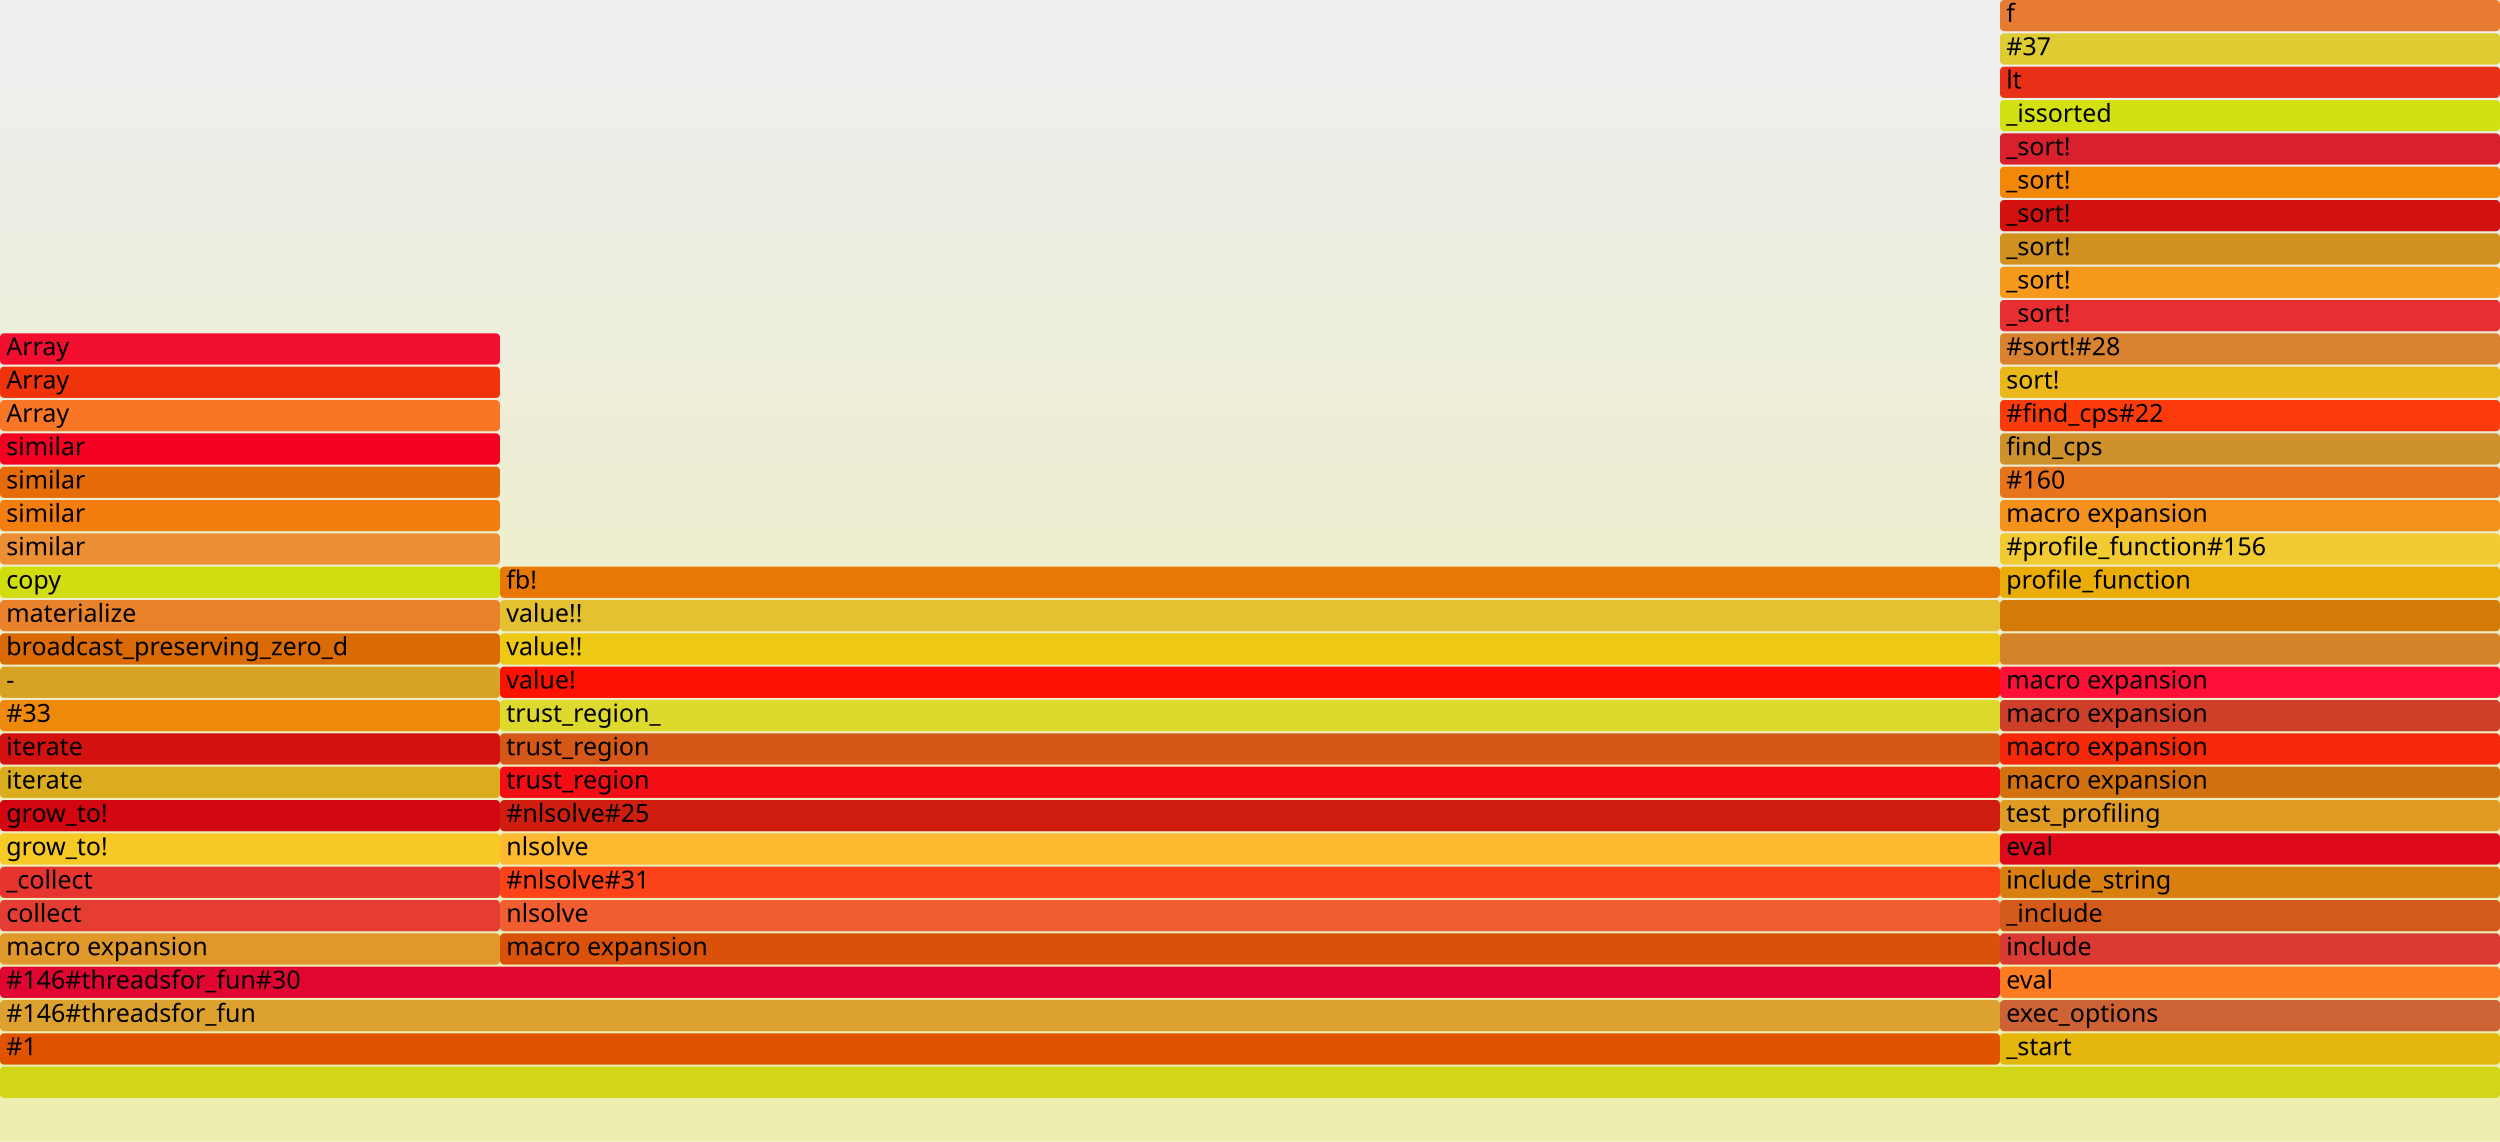
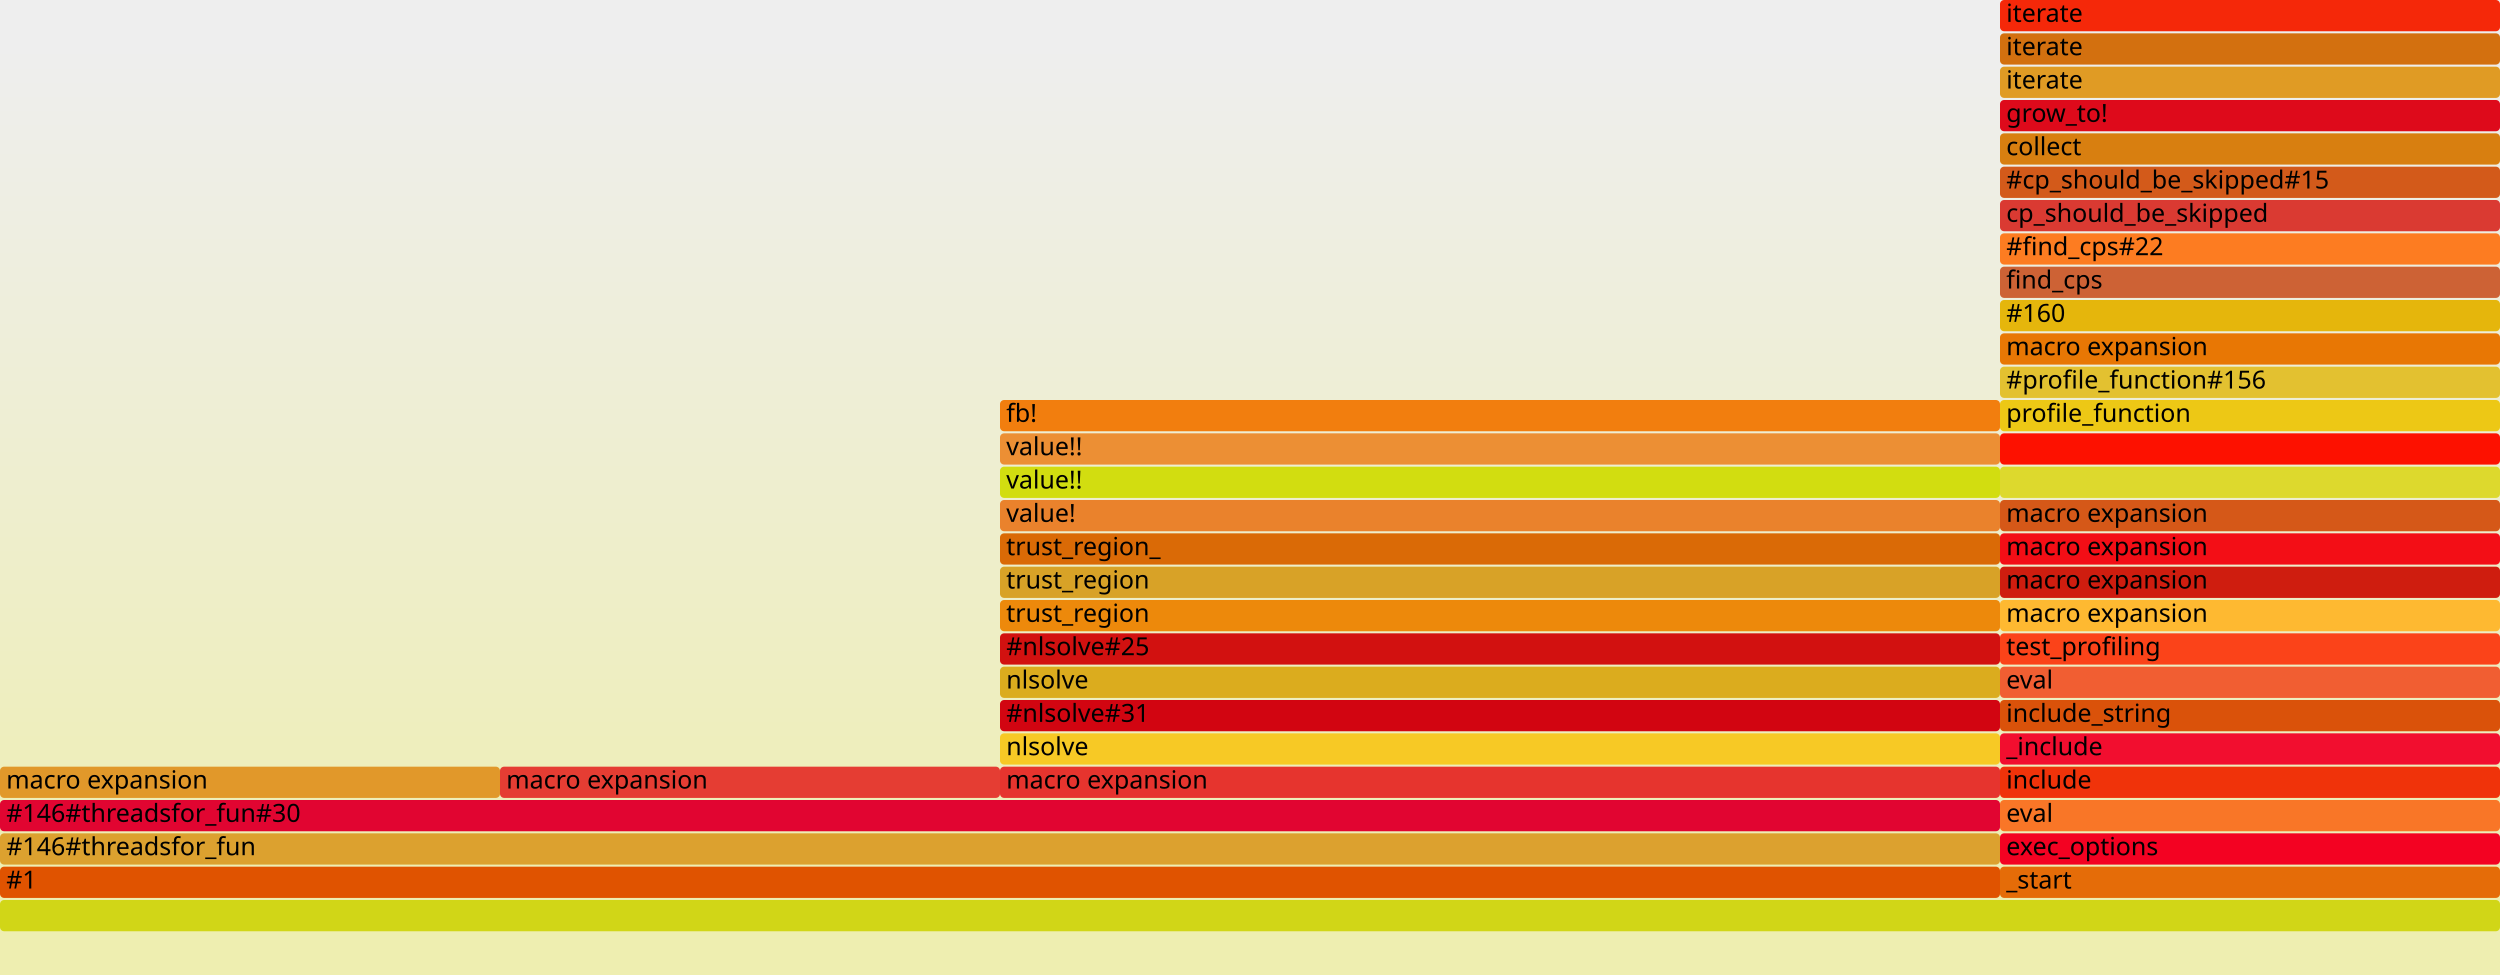
- <svg xmlns="http://www.w3.org/2000/svg" xmlns:xlink="http://www.w3.org/1999/xlink" version="1.1" width="1200" height="548" viewBox="0 0 1200 548">
+ <svg xmlns="http://www.w3.org/2000/svg" xmlns:xlink="http://www.w3.org/1999/xlink" version="1.1" width="1200" height="468" viewBox="0 0 1200 468">
  <defs>
    <linearGradient id="background" y1="0" y2="1" x1="0" x2="0">
      <stop stop-color="#eeeeee" offset="5%" />
      <stop stop-color="#eeeeb0" offset="95%" />
    </linearGradient>
  </defs>
  <style type="text/css">
    .func_g:hover { stroke:black; stroke-width:0.5; cursor:pointer; }
  </style>
-   <rect x="0.0" y="0" width="1200.0" height="548" fill="url(#background)" />
-   <text text-anchor="" x="10.0" y="548" font-size="12" font-family="Verdana" fill="rgb(0,0,0)" dominant-baseline="ideographic" id="details"> </text>
+   <rect x="0.0" y="0" width="1200.0" height="468" fill="url(#background)" />
+   <text text-anchor="" x="10.0" y="468" font-size="12" font-family="Verdana" fill="rgb(0,0,0)" dominant-baseline="ideographic" id="details"> </text>
  <g class="func_g">
    <a target="_top" xlink:href="notfound.html#L-1">
-       <rect x="0.0" y="512" width="1200.0" height="15.0" fill="rgb(209, 214, 23)" rx="2" ry="2" />
-       <text text-anchor="" x="3.0" y="522.5" font-size="12" font-family="Verdana" fill="rgb(0,0,0)" />
+       <rect x="0.0" y="432" width="1200.0" height="15.0" fill="rgb(209, 214, 23)" rx="2" ry="2" />
+       <text text-anchor="" x="3.0" y="442.5" font-size="12" font-family="Verdana" fill="rgb(0,0,0)" />
    </a>
  </g>
  <g class="func_g">
    <a target="_top" xlink:href="threadingconstructs.jl-55ab8bded76260536c4e3ceb059e4391e0a81dc6.html#L154">
-       <rect x="0.0" y="496" width="960.0" height="15.0" fill="rgb(224, 83, 0)" rx="2" ry="2" />
-       <text text-anchor="" x="3.0" y="506.5" font-size="12" font-family="Verdana" fill="rgb(0,0,0)">#1</text>
+       <rect x="0.0" y="416" width="960.0" height="15.0" fill="rgb(224, 83, 0)" rx="2" ry="2" />
+       <text text-anchor="" x="3.0" y="426.5" font-size="12" font-family="Verdana" fill="rgb(0,0,0)">#1</text>
    </a>
  </g>
  <g class="func_g">
    <a target="_top" xlink:href="threadingconstructs.jl-55ab8bded76260536c4e3ceb059e4391e0a81dc6.html#L182">
-       <rect x="0.0" y="480" width="960.0" height="15.0" fill="rgb(220, 161, 47)" rx="2" ry="2" />
-       <text text-anchor="" x="3.0" y="490.5" font-size="12" font-family="Verdana" fill="rgb(0,0,0)">#146#threadsfor_fun</text>
+       <rect x="0.0" y="400" width="960.0" height="15.0" fill="rgb(220, 161, 47)" rx="2" ry="2" />
+       <text text-anchor="" x="3.0" y="410.5" font-size="12" font-family="Verdana" fill="rgb(0,0,0)">#146#threadsfor_fun</text>
    </a>
  </g>
  <g class="func_g">
    <a target="_top" xlink:href="threadingconstructs.jl-55ab8bded76260536c4e3ceb059e4391e0a81dc6.html#L182">
-       <rect x="0.0" y="464" width="960.0" height="15.0" fill="rgb(225, 5, 49)" rx="2" ry="2" />
-       <text text-anchor="" x="3.0" y="474.5" font-size="12" font-family="Verdana" fill="rgb(0,0,0)">#146#threadsfor_fun#30</text>
+       <rect x="0.0" y="384" width="960.0" height="15.0" fill="rgb(225, 5, 49)" rx="2" ry="2" />
+       <text text-anchor="" x="3.0" y="394.5" font-size="12" font-family="Verdana" fill="rgb(0,0,0)">#146#threadsfor_fun#30</text>
    </a>
  </g>
  <g class="func_g">
    <a target="_top" xlink:href="critical_points.jl-e501c7201f5f77db71b4e61ad43af0b25550f4ec.html#L317">
-       <rect x="0.0" y="448" width="240.0" height="15.0" fill="rgb(225, 152, 42)" rx="2" ry="2" />
-       <text text-anchor="" x="3.0" y="458.5" font-size="12" font-family="Verdana" fill="rgb(0,0,0)">macro expansion</text>
-     </a>
-   </g>
-   <g class="func_g">
-     <a target="_top" xlink:href="array.jl-232df4611e311f9afb9b9453eac4b05c87945aff.html#L759">
-       <rect x="0.0" y="432" width="240.0" height="15.0" fill="rgb(229, 61, 51)" rx="2" ry="2" />
-       <text text-anchor="" x="3.0" y="442.5" font-size="12" font-family="Verdana" fill="rgb(0,0,0)">collect</text>
-     </a>
-   </g>
-   <g class="func_g">
-     <a target="_top" xlink:href="array.jl-232df4611e311f9afb9b9453eac4b05c87945aff.html#L811">
-       <rect x="0.0" y="416" width="240.0" height="15.0" fill="rgb(230, 52, 46)" rx="2" ry="2" />
-       <text text-anchor="" x="3.0" y="426.5" font-size="12" font-family="Verdana" fill="rgb(0,0,0)">_collect</text>
+       <rect x="0.0" y="368" width="240.0" height="15.0" fill="rgb(225, 152, 42)" rx="2" ry="2" />
+       <text text-anchor="" x="3.0" y="378.5" font-size="12" font-family="Verdana" fill="rgb(0,0,0)">macro expansion</text>
+     </a>
+   </g>
+   <g class="func_g">
+     <a target="_top" xlink:href="critical_points.jl-e501c7201f5f77db71b4e61ad43af0b25550f4ec.html#L334">
+       <rect x="240.0" y="368" width="240.0" height="15.0" fill="rgb(229, 61, 51)" rx="2" ry="2" />
+       <text text-anchor="" x="243.0" y="378.5" font-size="12" font-family="Verdana" fill="rgb(0,0,0)">macro expansion</text>
+     </a>
+   </g>
+   <g class="func_g">
+     <a target="_top" xlink:href="critical_points.jl-e501c7201f5f77db71b4e61ad43af0b25550f4ec.html#L336">
+       <rect x="480.0" y="368" width="480.0" height="15.0" fill="rgb(230, 52, 46)" rx="2" ry="2" />
+       <text text-anchor="" x="483.0" y="378.5" font-size="12" font-family="Verdana" fill="rgb(0,0,0)">macro expansion</text>
+     </a>
+   </g>
+   <g class="func_g">
+     <a target="_top" xlink:href="nlsolve.jl-3c09a6fa7d2424bc9f872603c9ab10e1a8478a03.html#L56">
+       <rect x="480.0" y="352" width="480.0" height="15.0" fill="rgb(247, 201, 37)" rx="2" ry="2" />
+       <text text-anchor="" x="483.0" y="362.5" font-size="12" font-family="Verdana" fill="rgb(0,0,0)">nlsolve</text>
+     </a>
+   </g>
+   <g class="func_g">
+     <a target="_top" xlink:href="nlsolve.jl-3c09a6fa7d2424bc9f872603c9ab10e1a8478a03.html#L56">
+       <rect x="480.0" y="336" width="480.0" height="15.0" fill="rgb(210, 5, 17)" rx="2" ry="2" />
+       <text text-anchor="" x="483.0" y="346.5" font-size="12" font-family="Verdana" fill="rgb(0,0,0)">#nlsolve#31</text>
+     </a>
+   </g>
+   <g class="func_g">
+     <a target="_top" xlink:href="nlsolve.jl-3c09a6fa7d2424bc9f872603c9ab10e1a8478a03.html#L1">
+       <rect x="480.0" y="320" width="480.0" height="15.0" fill="rgb(219, 172, 30)" rx="2" ry="2" />
+       <text text-anchor="" x="483.0" y="330.5" font-size="12" font-family="Verdana" fill="rgb(0,0,0)">nlsolve</text>
+     </a>
+   </g>
+   <g class="func_g">
+     <a target="_top" xlink:href="nlsolve.jl-3c09a6fa7d2424bc9f872603c9ab10e1a8478a03.html#L1">
+       <rect x="480.0" y="304" width="480.0" height="15.0" fill="rgb(210, 17, 16)" rx="2" ry="2" />
+       <text text-anchor="" x="483.0" y="314.5" font-size="12" font-family="Verdana" fill="rgb(0,0,0)">#nlsolve#25</text>
+     </a>
+   </g>
+   <g class="func_g">
+     <a target="_top" xlink:href="trust_region.jl-9b52720b2bb1702e582e5314de8a96a64cbbe5da.html#L235">
+       <rect x="480.0" y="288" width="480.0" height="15.0" fill="rgb(237, 137, 11)" rx="2" ry="2" />
+       <text text-anchor="" x="483.0" y="298.5" font-size="12" font-family="Verdana" fill="rgb(0,0,0)">trust_region</text>
+     </a>
+   </g>
+   <g class="func_g">
+     <a target="_top" xlink:href="trust_region.jl-9b52720b2bb1702e582e5314de8a96a64cbbe5da.html#L235">
+       <rect x="480.0" y="272" width="480.0" height="15.0" fill="rgb(216, 162, 39)" rx="2" ry="2" />
+       <text text-anchor="" x="483.0" y="282.5" font-size="12" font-family="Verdana" fill="rgb(0,0,0)">trust_region</text>
+     </a>
+   </g>
+   <g class="func_g">
+     <a target="_top" xlink:href="trust_region.jl-9b52720b2bb1702e582e5314de8a96a64cbbe5da.html#L107">
+       <rect x="480.0" y="256" width="480.0" height="15.0" fill="rgb(218, 106, 6)" rx="2" ry="2" />
+       <text text-anchor="" x="483.0" y="266.5" font-size="12" font-family="Verdana" fill="rgb(0,0,0)">trust_region_</text>
+     </a>
+   </g>
+   <g class="func_g">
+     <a target="_top" xlink:href="interface.jl-f2c29230e804547c565f1aa8a029bdb0b99b1849.html#L28">
+       <rect x="480.0" y="240" width="480.0" height="15.0" fill="rgb(234, 130, 44)" rx="2" ry="2" />
+       <text text-anchor="" x="483.0" y="250.5" font-size="12" font-family="Verdana" fill="rgb(0,0,0)">value!</text>
+     </a>
+   </g>
+   <g class="func_g">
+     <a target="_top" xlink:href="interface.jl-f2c29230e804547c565f1aa8a029bdb0b99b1849.html#L164">
+       <rect x="480.0" y="224" width="480.0" height="15.0" fill="rgb(210, 221, 16)" rx="2" ry="2" />
+       <text text-anchor="" x="483.0" y="234.5" font-size="12" font-family="Verdana" fill="rgb(0,0,0)">value!!</text>
+     </a>
+   </g>
+   <g class="func_g">
+     <a target="_top" xlink:href="interface.jl-f2c29230e804547c565f1aa8a029bdb0b99b1849.html#L165">
+       <rect x="480.0" y="208" width="480.0" height="15.0" fill="rgb(236, 143, 52)" rx="2" ry="2" />
+       <text text-anchor="" x="483.0" y="218.5" font-size="12" font-family="Verdana" fill="rgb(0,0,0)">value!!</text>
+     </a>
+   </g>
+   <g class="func_g">
+     <a target="_top" xlink:href="critical_points.jl-e501c7201f5f77db71b4e61ad43af0b25550f4ec.html#L325">
+       <rect x="480.0" y="192" width="480.0" height="15.0" fill="rgb(242, 126, 14)" rx="2" ry="2" />
+       <text text-anchor="" x="483.0" y="202.5" font-size="12" font-family="Verdana" fill="rgb(0,0,0)">fb!</text>
+     </a>
+   </g>
+   <g class="func_g">
+     <a target="_top" xlink:href="client.jl-24a342986530834c7d13c57d50541653c77141e8.html#L546">
+       <rect x="960.0" y="416" width="240.0" height="15.0" fill="rgb(229, 108, 8)" rx="2" ry="2" />
+       <text text-anchor="" x="963.0" y="426.5" font-size="12" font-family="Verdana" fill="rgb(0,0,0)">_start</text>
+     </a>
+   </g>
+   <g class="func_g">
+     <a target="_top" xlink:href="client.jl-24a342986530834c7d13c57d50541653c77141e8.html#L228">
+       <rect x="960.0" y="400" width="240.0" height="15.0" fill="rgb(243, 2, 34)" rx="2" ry="2" />
+       <text text-anchor="" x="963.0" y="410.5" font-size="12" font-family="Verdana" fill="rgb(0,0,0)">exec_options</text>
+     </a>
+   </g>
+   <g class="func_g">
+     <a target="_top" xlink:href="boot.jl-2b30dcd09c6ce7831326e9bbeb61b67cb5271313.html#L385">
+       <rect x="960.0" y="384" width="240.0" height="15.0" fill="rgb(249, 118, 39)" rx="2" ry="2" />
+       <text text-anchor="" x="963.0" y="394.5" font-size="12" font-family="Verdana" fill="rgb(0,0,0)">eval</text>
+     </a>
+   </g>
+   <g class="func_g">
+     <a target="_top" xlink:href="client.jl-24a342986530834c7d13c57d50541653c77141e8.html#L487">
+       <rect x="960.0" y="368" width="240.0" height="15.0" fill="rgb(240, 51, 10)" rx="2" ry="2" />
+       <text text-anchor="" x="963.0" y="378.5" font-size="12" font-family="Verdana" fill="rgb(0,0,0)">include</text>
+     </a>
+   </g>
+   <g class="func_g">
+     <a target="_top" xlink:href="loading.jl-8fc01dda8ee2eb6831bd95fe0a04ee1ddb791063.html#L2126">
+       <rect x="960.0" y="352" width="240.0" height="15.0" fill="rgb(242, 14, 47)" rx="2" ry="2" />
+       <text text-anchor="" x="963.0" y="362.5" font-size="12" font-family="Verdana" fill="rgb(0,0,0)">_include</text>
+     </a>
+   </g>
+   <g class="func_g">
+     <a target="_top" xlink:href="loading.jl-8fc01dda8ee2eb6831bd95fe0a04ee1ddb791063.html#L2058">
+       <rect x="960.0" y="336" width="240.0" height="15.0" fill="rgb(218, 82, 10)" rx="2" ry="2" />
+       <text text-anchor="" x="963.0" y="346.5" font-size="12" font-family="Verdana" fill="rgb(0,0,0)">include_string</text>
+     </a>
+   </g>
+   <g class="func_g">
+     <a target="_top" xlink:href="boot.jl-2b30dcd09c6ce7831326e9bbeb61b67cb5271313.html#L385">
+       <rect x="960.0" y="320" width="240.0" height="15.0" fill="rgb(241, 94, 50)" rx="2" ry="2" />
+       <text text-anchor="" x="963.0" y="330.5" font-size="12" font-family="Verdana" fill="rgb(0,0,0)">eval</text>
+     </a>
+   </g>
+   <g class="func_g">
+     <a target="_top" xlink:href="profiling.jl-6bfbe717c729fd9130ea9672d3eeba50ac5ecb59.html#L156">
+       <rect x="960.0" y="304" width="240.0" height="15.0" fill="rgb(251, 67, 25)" rx="2" ry="2" />
+       <text text-anchor="" x="963.0" y="314.5" font-size="12" font-family="Verdana" fill="rgb(0,0,0)">test_profiling</text>
+     </a>
+   </g>
+   <g class="func_g">
+     <a target="_top" xlink:href="Test.jl-fb01a8aa7959a32232a5ab03804802230b482120.html#L1577">
+       <rect x="960.0" y="288" width="240.0" height="15.0" fill="rgb(254, 185, 49)" rx="2" ry="2" />
+       <text text-anchor="" x="963.0" y="298.5" font-size="12" font-family="Verdana" fill="rgb(0,0,0)">macro expansion</text>
+     </a>
+   </g>
+   <g class="func_g">
+     <a target="_top" xlink:href="profiling.jl-6bfbe717c729fd9130ea9672d3eeba50ac5ecb59.html#L159">
+       <rect x="960.0" y="272" width="240.0" height="15.0" fill="rgb(207, 29, 15)" rx="2" ry="2" />
+       <text text-anchor="" x="963.0" y="282.5" font-size="12" font-family="Verdana" fill="rgb(0,0,0)">macro expansion</text>
+     </a>
+   </g>
+   <g class="func_g">
+     <a target="_top" xlink:href="Test.jl-fb01a8aa7959a32232a5ab03804802230b482120.html#L1577">
+       <rect x="960.0" y="256" width="240.0" height="15.0" fill="rgb(243, 14, 22)" rx="2" ry="2" />
+       <text text-anchor="" x="963.0" y="266.5" font-size="12" font-family="Verdana" fill="rgb(0,0,0)">macro expansion</text>
+     </a>
+   </g>
+   <g class="func_g">
+     <a target="_top" xlink:href="profiling.jl-6bfbe717c729fd9130ea9672d3eeba50ac5ecb59.html#L159">
+       <rect x="960.0" y="240" width="240.0" height="15.0" fill="rgb(213, 88, 24)" rx="2" ry="2" />
+       <text text-anchor="" x="963.0" y="250.5" font-size="12" font-family="Verdana" fill="rgb(0,0,0)">macro expansion</text>
+     </a>
+   </g>
+   <g class="func_g">
+     <a target="_top" xlink:href="profiling.jl-6bfbe717c729fd9130ea9672d3eeba50ac5ecb59.html#L83">
+       <rect x="960.0" y="224" width="240.0" height="15.0" fill="rgb(221, 217, 45)" rx="2" ry="2" />
+       <text text-anchor="" x="963.0" y="234.5" font-size="12" font-family="Verdana" fill="rgb(0,0,0)"> </text>
+     </a>
+   </g>
+   <g class="func_g">
+     <a target="_top" xlink:href="profiling.jl-6bfbe717c729fd9130ea9672d3eeba50ac5ecb59.html#L92">
+       <rect x="960.0" y="208" width="240.0" height="15.0" fill="rgb(253, 17, 0)" rx="2" ry="2" />
+       <text text-anchor="" x="963.0" y="218.5" font-size="12" font-family="Verdana" fill="rgb(0,0,0)"> </text>
+     </a>
+   </g>
+   <g class="func_g">
+     <a target="_top" xlink:href="profiling.jl-6bfbe717c729fd9130ea9672d3eeba50ac5ecb59.html#L36">
+       <rect x="960.0" y="192" width="240.0" height="15.0" fill="rgb(237, 200, 21)" rx="2" ry="2" />
+       <text text-anchor="" x="963.0" y="202.5" font-size="12" font-family="Verdana" fill="rgb(0,0,0)">profile_function</text>
+     </a>
+   </g>
+   <g class="func_g">
+     <a target="_top" xlink:href="profiling.jl-6bfbe717c729fd9130ea9672d3eeba50ac5ecb59.html#L36">
+       <rect x="960.0" y="176" width="240.0" height="15.0" fill="rgb(227, 193, 48)" rx="2" ry="2" />
+       <text text-anchor="" x="963.0" y="186.5" font-size="12" font-family="Verdana" fill="rgb(0,0,0)">#profile_function#156</text>
+     </a>
+   </g>
+   <g class="func_g">
+     <a target="_top" xlink:href="Profile.jl-adef42f544887fb853111b4f1c3348d1d729a6c8.html#L27">
+       <rect x="960.0" y="160" width="240.0" height="15.0" fill="rgb(232, 119, 4)" rx="2" ry="2" />
+       <text text-anchor="" x="963.0" y="170.5" font-size="12" font-family="Verdana" fill="rgb(0,0,0)">macro expansion</text>
+     </a>
+   </g>
+   <g class="func_g">
+     <a target="_top" xlink:href="profiling.jl-6bfbe717c729fd9130ea9672d3eeba50ac5ecb59.html#L90">
+       <rect x="960.0" y="144" width="240.0" height="15.0" fill="rgb(229, 182, 12)" rx="2" ry="2" />
+       <text text-anchor="" x="963.0" y="154.5" font-size="12" font-family="Verdana" fill="rgb(0,0,0)">#160</text>
+     </a>
+   </g>
+   <g class="func_g">
+     <a target="_top" xlink:href="critical_points.jl-e501c7201f5f77db71b4e61ad43af0b25550f4ec.html#L219">
+       <rect x="960.0" y="128" width="240.0" height="15.0" fill="rgb(205, 98, 53)" rx="2" ry="2" />
+       <text text-anchor="" x="963.0" y="138.5" font-size="12" font-family="Verdana" fill="rgb(0,0,0)">find_cps</text>
+     </a>
+   </g>
+   <g class="func_g">
+     <a target="_top" xlink:href="critical_points.jl-e501c7201f5f77db71b4e61ad43af0b25550f4ec.html#L219">
+       <rect x="960.0" y="112" width="240.0" height="15.0" fill="rgb(253, 124, 33)" rx="2" ry="2" />
+       <text text-anchor="" x="963.0" y="122.5" font-size="12" font-family="Verdana" fill="rgb(0,0,0)">#find_cps#22</text>
+     </a>
+   </g>
+   <g class="func_g">
+     <a target="_top" xlink:href="critical_points.jl-e501c7201f5f77db71b4e61ad43af0b25550f4ec.html#L161">
+       <rect x="960.0" y="96" width="240.0" height="15.0" fill="rgb(218, 58, 50)" rx="2" ry="2" />
+       <text text-anchor="" x="963.0" y="106.5" font-size="12" font-family="Verdana" fill="rgb(0,0,0)">cp_should_be_skipped</text>
+     </a>
+   </g>
+   <g class="func_g">
+     <a target="_top" xlink:href="critical_points.jl-e501c7201f5f77db71b4e61ad43af0b25550f4ec.html#L161">
+       <rect x="960.0" y="80" width="240.0" height="15.0" fill="rgb(211, 90, 26)" rx="2" ry="2" />
+       <text text-anchor="" x="963.0" y="90.5" font-size="12" font-family="Verdana" fill="rgb(0,0,0)">#cp_should_be_skipped#15</text>
+     </a>
+   </g>
+   <g class="func_g">
+     <a target="_top" xlink:href="array.jl-232df4611e311f9afb9b9453eac4b05c87945aff.html#L827">
+       <rect x="960.0" y="64" width="240.0" height="15.0" fill="rgb(216, 127, 16)" rx="2" ry="2" />
+       <text text-anchor="" x="963.0" y="74.5" font-size="12" font-family="Verdana" fill="rgb(0,0,0)">collect</text>
    </a>
  </g>
  <g class="func_g">
    <a target="_top" xlink:href="array.jl-232df4611e311f9afb9b9453eac4b05c87945aff.html#L906">
-       <rect x="0.0" y="400" width="240.0" height="15.0" fill="rgb(247, 201, 37)" rx="2" ry="2" />
-       <text text-anchor="" x="3.0" y="410.5" font-size="12" font-family="Verdana" fill="rgb(0,0,0)">grow_to!</text>
-     </a>
-   </g>
-   <g class="func_g">
-     <a target="_top" xlink:href="array.jl-232df4611e311f9afb9b9453eac4b05c87945aff.html#L927">
-       <rect x="0.0" y="384" width="240.0" height="15.0" fill="rgb(210, 5, 17)" rx="2" ry="2" />
-       <text text-anchor="" x="3.0" y="394.5" font-size="12" font-family="Verdana" fill="rgb(0,0,0)">grow_to!</text>
-     </a>
-   </g>
-   <g class="func_g">
-     <a target="_top" xlink:href="iterators.jl-fb6d2336136637c6888a5eab660d47449e5343ee.html#L1197">
-       <rect x="0.0" y="368" width="240.0" height="15.0" fill="rgb(219, 172, 30)" rx="2" ry="2" />
-       <text text-anchor="" x="3.0" y="378.5" font-size="12" font-family="Verdana" fill="rgb(0,0,0)">iterate</text>
-     </a>
-   </g>
-   <g class="func_g">
-     <a target="_top" xlink:href="generator.jl-2e47792adddd1328210a378ae74cbc1f38587693.html#L47">
-       <rect x="0.0" y="352" width="240.0" height="15.0" fill="rgb(210, 17, 16)" rx="2" ry="2" />
-       <text text-anchor="" x="3.0" y="362.5" font-size="12" font-family="Verdana" fill="rgb(0,0,0)">iterate</text>
-     </a>
-   </g>
-   <g class="func_g">
-     <a target="_top" xlink:href="notfound.html#L0">
-       <rect x="0.0" y="336" width="240.0" height="15.0" fill="rgb(237, 137, 11)" rx="2" ry="2" />
-       <text text-anchor="" x="3.0" y="346.5" font-size="12" font-family="Verdana" fill="rgb(0,0,0)">#33</text>
-     </a>
-   </g>
-   <g class="func_g">
-     <a target="_top" xlink:href="arraymath.jl-2dbfefb2db89402b27ca1f459446415648137094.html#L6">
-       <rect x="0.0" y="320" width="240.0" height="15.0" fill="rgb(216, 162, 39)" rx="2" ry="2" />
-       <text text-anchor="" x="3.0" y="330.5" font-size="12" font-family="Verdana" fill="rgb(0,0,0)">-</text>
-     </a>
-   </g>
-   <g class="func_g">
-     <a target="_top" xlink:href="broadcast.jl-452d9d2e3a2787f40b88516ed5b304de3fe060e3.html#L892">
-       <rect x="0.0" y="304" width="240.0" height="15.0" fill="rgb(218, 106, 6)" rx="2" ry="2" />
-       <text text-anchor="" x="3.0" y="314.5" font-size="12" font-family="Verdana" fill="rgb(0,0,0)">broadcast_preserving_zero_d</text>
-     </a>
-   </g>
-   <g class="func_g">
-     <a target="_top" xlink:href="broadcast.jl-452d9d2e3a2787f40b88516ed5b304de3fe060e3.html#L903">
-       <rect x="0.0" y="288" width="240.0" height="15.0" fill="rgb(234, 130, 44)" rx="2" ry="2" />
-       <text text-anchor="" x="3.0" y="298.5" font-size="12" font-family="Verdana" fill="rgb(0,0,0)">materialize</text>
-     </a>
-   </g>
-   <g class="func_g">
-     <a target="_top" xlink:href="broadcast.jl-452d9d2e3a2787f40b88516ed5b304de3fe060e3.html#L928">
-       <rect x="0.0" y="272" width="240.0" height="15.0" fill="rgb(210, 221, 16)" rx="2" ry="2" />
-       <text text-anchor="" x="3.0" y="282.5" font-size="12" font-family="Verdana" fill="rgb(0,0,0)">copy</text>
-     </a>
-   </g>
-   <g class="func_g">
-     <a target="_top" xlink:href="broadcast.jl-452d9d2e3a2787f40b88516ed5b304de3fe060e3.html#L223">
-       <rect x="0.0" y="256" width="240.0" height="15.0" fill="rgb(236, 143, 52)" rx="2" ry="2" />
-       <text text-anchor="" x="3.0" y="266.5" font-size="12" font-family="Verdana" fill="rgb(0,0,0)">similar</text>
-     </a>
-   </g>
-   <g class="func_g">
-     <a target="_top" xlink:href="broadcast.jl-452d9d2e3a2787f40b88516ed5b304de3fe060e3.html#L224">
-       <rect x="0.0" y="240" width="240.0" height="15.0" fill="rgb(242, 126, 14)" rx="2" ry="2" />
-       <text text-anchor="" x="3.0" y="250.5" font-size="12" font-family="Verdana" fill="rgb(0,0,0)">similar</text>
-     </a>
-   </g>
-   <g class="func_g">
-     <a target="_top" xlink:href="abstractarray.jl-e767fe302ea89b0d053b8709e04b4c2c34b44ff9.html#L876">
-       <rect x="0.0" y="224" width="240.0" height="15.0" fill="rgb(229, 108, 8)" rx="2" ry="2" />
-       <text text-anchor="" x="3.0" y="234.5" font-size="12" font-family="Verdana" fill="rgb(0,0,0)">similar</text>
-     </a>
-   </g>
-   <g class="func_g">
-     <a target="_top" xlink:href="abstractarray.jl-e767fe302ea89b0d053b8709e04b4c2c34b44ff9.html#L877">
-       <rect x="0.0" y="208" width="240.0" height="15.0" fill="rgb(243, 2, 34)" rx="2" ry="2" />
-       <text text-anchor="" x="3.0" y="218.5" font-size="12" font-family="Verdana" fill="rgb(0,0,0)">similar</text>
-     </a>
-   </g>
-   <g class="func_g">
-     <a target="_top" xlink:href="boot.jl-2b30dcd09c6ce7831326e9bbeb61b67cb5271313.html#L494">
-       <rect x="0.0" y="192" width="240.0" height="15.0" fill="rgb(249, 118, 39)" rx="2" ry="2" />
-       <text text-anchor="" x="3.0" y="202.5" font-size="12" font-family="Verdana" fill="rgb(0,0,0)">Array</text>
-     </a>
-   </g>
-   <g class="func_g">
-     <a target="_top" xlink:href="boot.jl-2b30dcd09c6ce7831326e9bbeb61b67cb5271313.html#L486">
-       <rect x="0.0" y="176" width="240.0" height="15.0" fill="rgb(240, 51, 10)" rx="2" ry="2" />
-       <text text-anchor="" x="3.0" y="186.5" font-size="12" font-family="Verdana" fill="rgb(0,0,0)">Array</text>
-     </a>
-   </g>
-   <g class="func_g">
-     <a target="_top" xlink:href="boot.jl-2b30dcd09c6ce7831326e9bbeb61b67cb5271313.html#L477">
-       <rect x="0.0" y="160" width="240.0" height="15.0" fill="rgb(242, 14, 47)" rx="2" ry="2" />
-       <text text-anchor="" x="3.0" y="170.5" font-size="12" font-family="Verdana" fill="rgb(0,0,0)">Array</text>
-     </a>
-   </g>
-   <g class="func_g">
-     <a target="_top" xlink:href="critical_points.jl-e501c7201f5f77db71b4e61ad43af0b25550f4ec.html#L336">
-       <rect x="240.0" y="448" width="720.0" height="15.0" fill="rgb(218, 82, 10)" rx="2" ry="2" />
-       <text text-anchor="" x="243.0" y="458.5" font-size="12" font-family="Verdana" fill="rgb(0,0,0)">macro expansion</text>
-     </a>
-   </g>
-   <g class="func_g">
-     <a target="_top" xlink:href="nlsolve.jl-3c09a6fa7d2424bc9f872603c9ab10e1a8478a03.html#L56">
-       <rect x="240.0" y="432" width="720.0" height="15.0" fill="rgb(241, 94, 50)" rx="2" ry="2" />
-       <text text-anchor="" x="243.0" y="442.5" font-size="12" font-family="Verdana" fill="rgb(0,0,0)">nlsolve</text>
-     </a>
-   </g>
-   <g class="func_g">
-     <a target="_top" xlink:href="nlsolve.jl-3c09a6fa7d2424bc9f872603c9ab10e1a8478a03.html#L56">
-       <rect x="240.0" y="416" width="720.0" height="15.0" fill="rgb(251, 67, 25)" rx="2" ry="2" />
-       <text text-anchor="" x="243.0" y="426.5" font-size="12" font-family="Verdana" fill="rgb(0,0,0)">#nlsolve#31</text>
-     </a>
-   </g>
-   <g class="func_g">
-     <a target="_top" xlink:href="nlsolve.jl-3c09a6fa7d2424bc9f872603c9ab10e1a8478a03.html#L1">
-       <rect x="240.0" y="400" width="720.0" height="15.0" fill="rgb(254, 185, 49)" rx="2" ry="2" />
-       <text text-anchor="" x="243.0" y="410.5" font-size="12" font-family="Verdana" fill="rgb(0,0,0)">nlsolve</text>
-     </a>
-   </g>
-   <g class="func_g">
-     <a target="_top" xlink:href="nlsolve.jl-3c09a6fa7d2424bc9f872603c9ab10e1a8478a03.html#L1">
-       <rect x="240.0" y="384" width="720.0" height="15.0" fill="rgb(207, 29, 15)" rx="2" ry="2" />
-       <text text-anchor="" x="243.0" y="394.5" font-size="12" font-family="Verdana" fill="rgb(0,0,0)">#nlsolve#25</text>
-     </a>
-   </g>
-   <g class="func_g">
-     <a target="_top" xlink:href="trust_region.jl-9b52720b2bb1702e582e5314de8a96a64cbbe5da.html#L235">
-       <rect x="240.0" y="368" width="720.0" height="15.0" fill="rgb(243, 14, 22)" rx="2" ry="2" />
-       <text text-anchor="" x="243.0" y="378.5" font-size="12" font-family="Verdana" fill="rgb(0,0,0)">trust_region</text>
-     </a>
-   </g>
-   <g class="func_g">
-     <a target="_top" xlink:href="trust_region.jl-9b52720b2bb1702e582e5314de8a96a64cbbe5da.html#L235">
-       <rect x="240.0" y="352" width="720.0" height="15.0" fill="rgb(213, 88, 24)" rx="2" ry="2" />
-       <text text-anchor="" x="243.0" y="362.5" font-size="12" font-family="Verdana" fill="rgb(0,0,0)">trust_region</text>
-     </a>
-   </g>
-   <g class="func_g">
-     <a target="_top" xlink:href="trust_region.jl-9b52720b2bb1702e582e5314de8a96a64cbbe5da.html#L107">
-       <rect x="240.0" y="336" width="720.0" height="15.0" fill="rgb(221, 217, 45)" rx="2" ry="2" />
-       <text text-anchor="" x="243.0" y="346.5" font-size="12" font-family="Verdana" fill="rgb(0,0,0)">trust_region_</text>
-     </a>
-   </g>
-   <g class="func_g">
-     <a target="_top" xlink:href="interface.jl-f2c29230e804547c565f1aa8a029bdb0b99b1849.html#L28">
-       <rect x="240.0" y="320" width="720.0" height="15.0" fill="rgb(253, 17, 0)" rx="2" ry="2" />
-       <text text-anchor="" x="243.0" y="330.5" font-size="12" font-family="Verdana" fill="rgb(0,0,0)">value!</text>
-     </a>
-   </g>
-   <g class="func_g">
-     <a target="_top" xlink:href="interface.jl-f2c29230e804547c565f1aa8a029bdb0b99b1849.html#L164">
-       <rect x="240.0" y="304" width="720.0" height="15.0" fill="rgb(237, 200, 21)" rx="2" ry="2" />
-       <text text-anchor="" x="243.0" y="314.5" font-size="12" font-family="Verdana" fill="rgb(0,0,0)">value!!</text>
-     </a>
-   </g>
-   <g class="func_g">
-     <a target="_top" xlink:href="interface.jl-f2c29230e804547c565f1aa8a029bdb0b99b1849.html#L165">
-       <rect x="240.0" y="288" width="720.0" height="15.0" fill="rgb(227, 193, 48)" rx="2" ry="2" />
-       <text text-anchor="" x="243.0" y="298.5" font-size="12" font-family="Verdana" fill="rgb(0,0,0)">value!!</text>
-     </a>
-   </g>
-   <g class="func_g">
-     <a target="_top" xlink:href="critical_points.jl-e501c7201f5f77db71b4e61ad43af0b25550f4ec.html#L325">
-       <rect x="240.0" y="272" width="720.0" height="15.0" fill="rgb(232, 119, 4)" rx="2" ry="2" />
-       <text text-anchor="" x="243.0" y="282.5" font-size="12" font-family="Verdana" fill="rgb(0,0,0)">fb!</text>
-     </a>
-   </g>
-   <g class="func_g">
-     <a target="_top" xlink:href="client.jl-24a342986530834c7d13c57d50541653c77141e8.html#L546">
-       <rect x="960.0" y="496" width="240.0" height="15.0" fill="rgb(229, 182, 12)" rx="2" ry="2" />
-       <text text-anchor="" x="963.0" y="506.5" font-size="12" font-family="Verdana" fill="rgb(0,0,0)">_start</text>
-     </a>
-   </g>
-   <g class="func_g">
-     <a target="_top" xlink:href="client.jl-24a342986530834c7d13c57d50541653c77141e8.html#L228">
-       <rect x="960.0" y="480" width="240.0" height="15.0" fill="rgb(205, 98, 53)" rx="2" ry="2" />
-       <text text-anchor="" x="963.0" y="490.5" font-size="12" font-family="Verdana" fill="rgb(0,0,0)">exec_options</text>
-     </a>
-   </g>
-   <g class="func_g">
-     <a target="_top" xlink:href="boot.jl-2b30dcd09c6ce7831326e9bbeb61b67cb5271313.html#L385">
-       <rect x="960.0" y="464" width="240.0" height="15.0" fill="rgb(253, 124, 33)" rx="2" ry="2" />
-       <text text-anchor="" x="963.0" y="474.5" font-size="12" font-family="Verdana" fill="rgb(0,0,0)">eval</text>
-     </a>
-   </g>
-   <g class="func_g">
-     <a target="_top" xlink:href="client.jl-24a342986530834c7d13c57d50541653c77141e8.html#L487">
-       <rect x="960.0" y="448" width="240.0" height="15.0" fill="rgb(218, 58, 50)" rx="2" ry="2" />
-       <text text-anchor="" x="963.0" y="458.5" font-size="12" font-family="Verdana" fill="rgb(0,0,0)">include</text>
-     </a>
-   </g>
-   <g class="func_g">
-     <a target="_top" xlink:href="loading.jl-8fc01dda8ee2eb6831bd95fe0a04ee1ddb791063.html#L2126">
-       <rect x="960.0" y="432" width="240.0" height="15.0" fill="rgb(211, 90, 26)" rx="2" ry="2" />
-       <text text-anchor="" x="963.0" y="442.5" font-size="12" font-family="Verdana" fill="rgb(0,0,0)">_include</text>
-     </a>
-   </g>
-   <g class="func_g">
-     <a target="_top" xlink:href="loading.jl-8fc01dda8ee2eb6831bd95fe0a04ee1ddb791063.html#L2058">
-       <rect x="960.0" y="416" width="240.0" height="15.0" fill="rgb(216, 127, 16)" rx="2" ry="2" />
-       <text text-anchor="" x="963.0" y="426.5" font-size="12" font-family="Verdana" fill="rgb(0,0,0)">include_string</text>
-     </a>
-   </g>
-   <g class="func_g">
-     <a target="_top" xlink:href="boot.jl-2b30dcd09c6ce7831326e9bbeb61b67cb5271313.html#L385">
-       <rect x="960.0" y="400" width="240.0" height="15.0" fill="rgb(222, 10, 27)" rx="2" ry="2" />
-       <text text-anchor="" x="963.0" y="410.5" font-size="12" font-family="Verdana" fill="rgb(0,0,0)">eval</text>
-     </a>
-   </g>
-   <g class="func_g">
-     <a target="_top" xlink:href="profiling.jl-6bfbe717c729fd9130ea9672d3eeba50ac5ecb59.html#L156">
-       <rect x="960.0" y="384" width="240.0" height="15.0" fill="rgb(224, 155, 36)" rx="2" ry="2" />
-       <text text-anchor="" x="963.0" y="394.5" font-size="12" font-family="Verdana" fill="rgb(0,0,0)">test_profiling</text>
-     </a>
-   </g>
-   <g class="func_g">
-     <a target="_top" xlink:href="Test.jl-fb01a8aa7959a32232a5ab03804802230b482120.html#L1577">
-       <rect x="960.0" y="368" width="240.0" height="15.0" fill="rgb(211, 112, 15)" rx="2" ry="2" />
-       <text text-anchor="" x="963.0" y="378.5" font-size="12" font-family="Verdana" fill="rgb(0,0,0)">macro expansion</text>
-     </a>
-   </g>
-   <g class="func_g">
-     <a target="_top" xlink:href="profiling.jl-6bfbe717c729fd9130ea9672d3eeba50ac5ecb59.html#L159">
-       <rect x="960.0" y="352" width="240.0" height="15.0" fill="rgb(245, 40, 9)" rx="2" ry="2" />
-       <text text-anchor="" x="963.0" y="362.5" font-size="12" font-family="Verdana" fill="rgb(0,0,0)">macro expansion</text>
-     </a>
-   </g>
-   <g class="func_g">
-     <a target="_top" xlink:href="Test.jl-fb01a8aa7959a32232a5ab03804802230b482120.html#L1577">
-       <rect x="960.0" y="336" width="240.0" height="15.0" fill="rgb(205, 63, 40)" rx="2" ry="2" />
-       <text text-anchor="" x="963.0" y="346.5" font-size="12" font-family="Verdana" fill="rgb(0,0,0)">macro expansion</text>
-     </a>
-   </g>
-   <g class="func_g">
-     <a target="_top" xlink:href="profiling.jl-6bfbe717c729fd9130ea9672d3eeba50ac5ecb59.html#L159">
-       <rect x="960.0" y="320" width="240.0" height="15.0" fill="rgb(254, 15, 54)" rx="2" ry="2" />
-       <text text-anchor="" x="963.0" y="330.5" font-size="12" font-family="Verdana" fill="rgb(0,0,0)">macro expansion</text>
-     </a>
-   </g>
-   <g class="func_g">
-     <a target="_top" xlink:href="profiling.jl-6bfbe717c729fd9130ea9672d3eeba50ac5ecb59.html#L83">
-       <rect x="960.0" y="304" width="240.0" height="15.0" fill="rgb(212, 132, 40)" rx="2" ry="2" />
-       <text text-anchor="" x="963.0" y="314.5" font-size="12" font-family="Verdana" fill="rgb(0,0,0)"> </text>
-     </a>
-   </g>
-   <g class="func_g">
-     <a target="_top" xlink:href="profiling.jl-6bfbe717c729fd9130ea9672d3eeba50ac5ecb59.html#L92">
-       <rect x="960.0" y="288" width="240.0" height="15.0" fill="rgb(212, 124, 9)" rx="2" ry="2" />
-       <text text-anchor="" x="963.0" y="298.5" font-size="12" font-family="Verdana" fill="rgb(0,0,0)"> </text>
-     </a>
-   </g>
-   <g class="func_g">
-     <a target="_top" xlink:href="profiling.jl-6bfbe717c729fd9130ea9672d3eeba50ac5ecb59.html#L36">
-       <rect x="960.0" y="272" width="240.0" height="15.0" fill="rgb(234, 173, 8)" rx="2" ry="2" />
-       <text text-anchor="" x="963.0" y="282.5" font-size="12" font-family="Verdana" fill="rgb(0,0,0)">profile_function</text>
-     </a>
-   </g>
-   <g class="func_g">
-     <a target="_top" xlink:href="profiling.jl-6bfbe717c729fd9130ea9672d3eeba50ac5ecb59.html#L36">
-       <rect x="960.0" y="256" width="240.0" height="15.0" fill="rgb(241, 203, 49)" rx="2" ry="2" />
-       <text text-anchor="" x="963.0" y="266.5" font-size="12" font-family="Verdana" fill="rgb(0,0,0)">#profile_function#156</text>
-     </a>
-   </g>
-   <g class="func_g">
-     <a target="_top" xlink:href="Profile.jl-adef42f544887fb853111b4f1c3348d1d729a6c8.html#L27">
-       <rect x="960.0" y="240" width="240.0" height="15.0" fill="rgb(244, 146, 27)" rx="2" ry="2" />
-       <text text-anchor="" x="963.0" y="250.5" font-size="12" font-family="Verdana" fill="rgb(0,0,0)">macro expansion</text>
-     </a>
-   </g>
-   <g class="func_g">
-     <a target="_top" xlink:href="profiling.jl-6bfbe717c729fd9130ea9672d3eeba50ac5ecb59.html#L90">
-       <rect x="960.0" y="224" width="240.0" height="15.0" fill="rgb(231, 116, 29)" rx="2" ry="2" />
-       <text text-anchor="" x="963.0" y="234.5" font-size="12" font-family="Verdana" fill="rgb(0,0,0)">#160</text>
-     </a>
-   </g>
-   <g class="func_g">
-     <a target="_top" xlink:href="critical_points.jl-e501c7201f5f77db71b4e61ad43af0b25550f4ec.html#L219">
-       <rect x="960.0" y="208" width="240.0" height="15.0" fill="rgb(206, 145, 43)" rx="2" ry="2" />
-       <text text-anchor="" x="963.0" y="218.5" font-size="12" font-family="Verdana" fill="rgb(0,0,0)">find_cps</text>
-     </a>
-   </g>
-   <g class="func_g">
-     <a target="_top" xlink:href="critical_points.jl-e501c7201f5f77db71b4e61ad43af0b25550f4ec.html#L219">
-       <rect x="960.0" y="192" width="240.0" height="15.0" fill="rgb(251, 59, 11)" rx="2" ry="2" />
-       <text text-anchor="" x="963.0" y="202.5" font-size="12" font-family="Verdana" fill="rgb(0,0,0)">#find_cps#22</text>
-     </a>
-   </g>
-   <g class="func_g">
-     <a target="_top" xlink:href="sort.jl-48c5f55a21c6d3f05b4485199deefefdefffe1cd.html#L1456">
-       <rect x="960.0" y="176" width="240.0" height="15.0" fill="rgb(235, 184, 28)" rx="2" ry="2" />
-       <text text-anchor="" x="963.0" y="186.5" font-size="12" font-family="Verdana" fill="rgb(0,0,0)">sort!</text>
-     </a>
-   </g>
-   <g class="func_g">
-     <a target="_top" xlink:href="sort.jl-48c5f55a21c6d3f05b4485199deefefdefffe1cd.html#L1463">
-       <rect x="960.0" y="160" width="240.0" height="15.0" fill="rgb(217, 131, 48)" rx="2" ry="2" />
-       <text text-anchor="" x="963.0" y="170.5" font-size="12" font-family="Verdana" fill="rgb(0,0,0)">#sort!#28</text>
-     </a>
-   </g>
-   <g class="func_g">
-     <a target="_top" xlink:href="sort.jl-48c5f55a21c6d3f05b4485199deefefdefffe1cd.html#L636">
-       <rect x="960.0" y="144" width="240.0" height="15.0" fill="rgb(232, 46, 48)" rx="2" ry="2" />
-       <text text-anchor="" x="963.0" y="154.5" font-size="12" font-family="Verdana" fill="rgb(0,0,0)">_sort!</text>
-     </a>
-   </g>
-   <g class="func_g">
-     <a target="_top" xlink:href="sort.jl-48c5f55a21c6d3f05b4485199deefefdefffe1cd.html#L697">
-       <rect x="960.0" y="128" width="240.0" height="15.0" fill="rgb(247, 153, 27)" rx="2" ry="2" />
-       <text text-anchor="" x="963.0" y="138.5" font-size="12" font-family="Verdana" fill="rgb(0,0,0)">_sort!</text>
-     </a>
-   </g>
-   <g class="func_g">
-     <a target="_top" xlink:href="sort.jl-48c5f55a21c6d3f05b4485199deefefdefffe1cd.html#L747">
-       <rect x="960.0" y="112" width="240.0" height="15.0" fill="rgb(209, 145, 31)" rx="2" ry="2" />
-       <text text-anchor="" x="963.0" y="122.5" font-size="12" font-family="Verdana" fill="rgb(0,0,0)">_sort!</text>
-     </a>
-   </g>
-   <g class="func_g">
-     <a target="_top" xlink:href="sort.jl-48c5f55a21c6d3f05b4485199deefefdefffe1cd.html#L681">
-       <rect x="960.0" y="96" width="240.0" height="15.0" fill="rgb(211, 17, 15)" rx="2" ry="2" />
-       <text text-anchor="" x="963.0" y="106.5" font-size="12" font-family="Verdana" fill="rgb(0,0,0)">_sort!</text>
-     </a>
-   </g>
-   <g class="func_g">
-     <a target="_top" xlink:href="sort.jl-48c5f55a21c6d3f05b4485199deefefdefffe1cd.html#L730">
-       <rect x="960.0" y="80" width="240.0" height="15.0" fill="rgb(242, 135, 8)" rx="2" ry="2" />
-       <text text-anchor="" x="963.0" y="90.5" font-size="12" font-family="Verdana" fill="rgb(0,0,0)">_sort!</text>
-     </a>
-   </g>
-   <g class="func_g">
-     <a target="_top" xlink:href="sort.jl-48c5f55a21c6d3f05b4485199deefefdefffe1cd.html#L1123">
-       <rect x="960.0" y="64" width="240.0" height="15.0" fill="rgb(217, 32, 45)" rx="2" ry="2" />
-       <text text-anchor="" x="963.0" y="74.5" font-size="12" font-family="Verdana" fill="rgb(0,0,0)">_sort!</text>
-     </a>
-   </g>
-   <g class="func_g">
-     <a target="_top" xlink:href="sort.jl-48c5f55a21c6d3f05b4485199deefefdefffe1cd.html#L1198">
-       <rect x="960.0" y="48" width="240.0" height="15.0" fill="rgb(211, 224, 17)" rx="2" ry="2" />
-       <text text-anchor="" x="963.0" y="58.5" font-size="12" font-family="Verdana" fill="rgb(0,0,0)">_issorted</text>
-     </a>
-   </g>
-   <g class="func_g">
-     <a target="_top" xlink:href="ordering.jl-28ea0057306673a28ead98f413d97af820215f64.html#L119">
-       <rect x="960.0" y="32" width="240.0" height="15.0" fill="rgb(233, 48, 24)" rx="2" ry="2" />
-       <text text-anchor="" x="963.0" y="42.5" font-size="12" font-family="Verdana" fill="rgb(0,0,0)">lt</text>
-     </a>
-   </g>
-   <g class="func_g">
-     <a target="_top" xlink:href="critical_points.jl-e501c7201f5f77db71b4e61ad43af0b25550f4ec.html#L380">
-       <rect x="960.0" y="16" width="240.0" height="15.0" fill="rgb(222, 204, 50)" rx="2" ry="2" />
-       <text text-anchor="" x="963.0" y="26.5" font-size="12" font-family="Verdana" fill="rgb(0,0,0)">#37</text>
-     </a>
-   </g>
-   <g class="func_g">
-     <a target="_top" xlink:href="test_helpers.jl-009548eb3316e18fbb4808fb79fe412be0647763.html#L219">
-       <rect x="960.0" y="0" width="240.0" height="15.0" fill="rgb(230, 123, 49)" rx="2" ry="2" />
-       <text text-anchor="" x="963.0" y="10.5" font-size="12" font-family="Verdana" fill="rgb(0,0,0)">f</text>
+       <rect x="960.0" y="48" width="240.0" height="15.0" fill="rgb(222, 10, 27)" rx="2" ry="2" />
+       <text text-anchor="" x="963.0" y="58.5" font-size="12" font-family="Verdana" fill="rgb(0,0,0)">grow_to!</text>
+     </a>
+   </g>
+   <g class="func_g">
+     <a target="_top" xlink:href="generator.jl-2e47792adddd1328210a378ae74cbc1f38587693.html#L44">
+       <rect x="960.0" y="32" width="240.0" height="15.0" fill="rgb(224, 155, 36)" rx="2" ry="2" />
+       <text text-anchor="" x="963.0" y="42.5" font-size="12" font-family="Verdana" fill="rgb(0,0,0)">iterate</text>
+     </a>
+   </g>
+   <g class="func_g">
+     <a target="_top" xlink:href="iterators.jl-fb6d2336136637c6888a5eab660d47449e5343ee.html#L515">
+       <rect x="960.0" y="16" width="240.0" height="15.0" fill="rgb(211, 112, 15)" rx="2" ry="2" />
+       <text text-anchor="" x="963.0" y="26.5" font-size="12" font-family="Verdana" fill="rgb(0,0,0)">iterate</text>
+     </a>
+   </g>
+   <g class="func_g">
+     <a target="_top" xlink:href="array.jl-232df4611e311f9afb9b9453eac4b05c87945aff.html#L945">
+       <rect x="960.0" y="0" width="240.0" height="15.0" fill="rgb(245, 40, 9)" rx="2" ry="2" />
+       <text text-anchor="" x="963.0" y="10.5" font-size="12" font-family="Verdana" fill="rgb(0,0,0)">iterate</text>
    </a>
  </g>
</svg>
